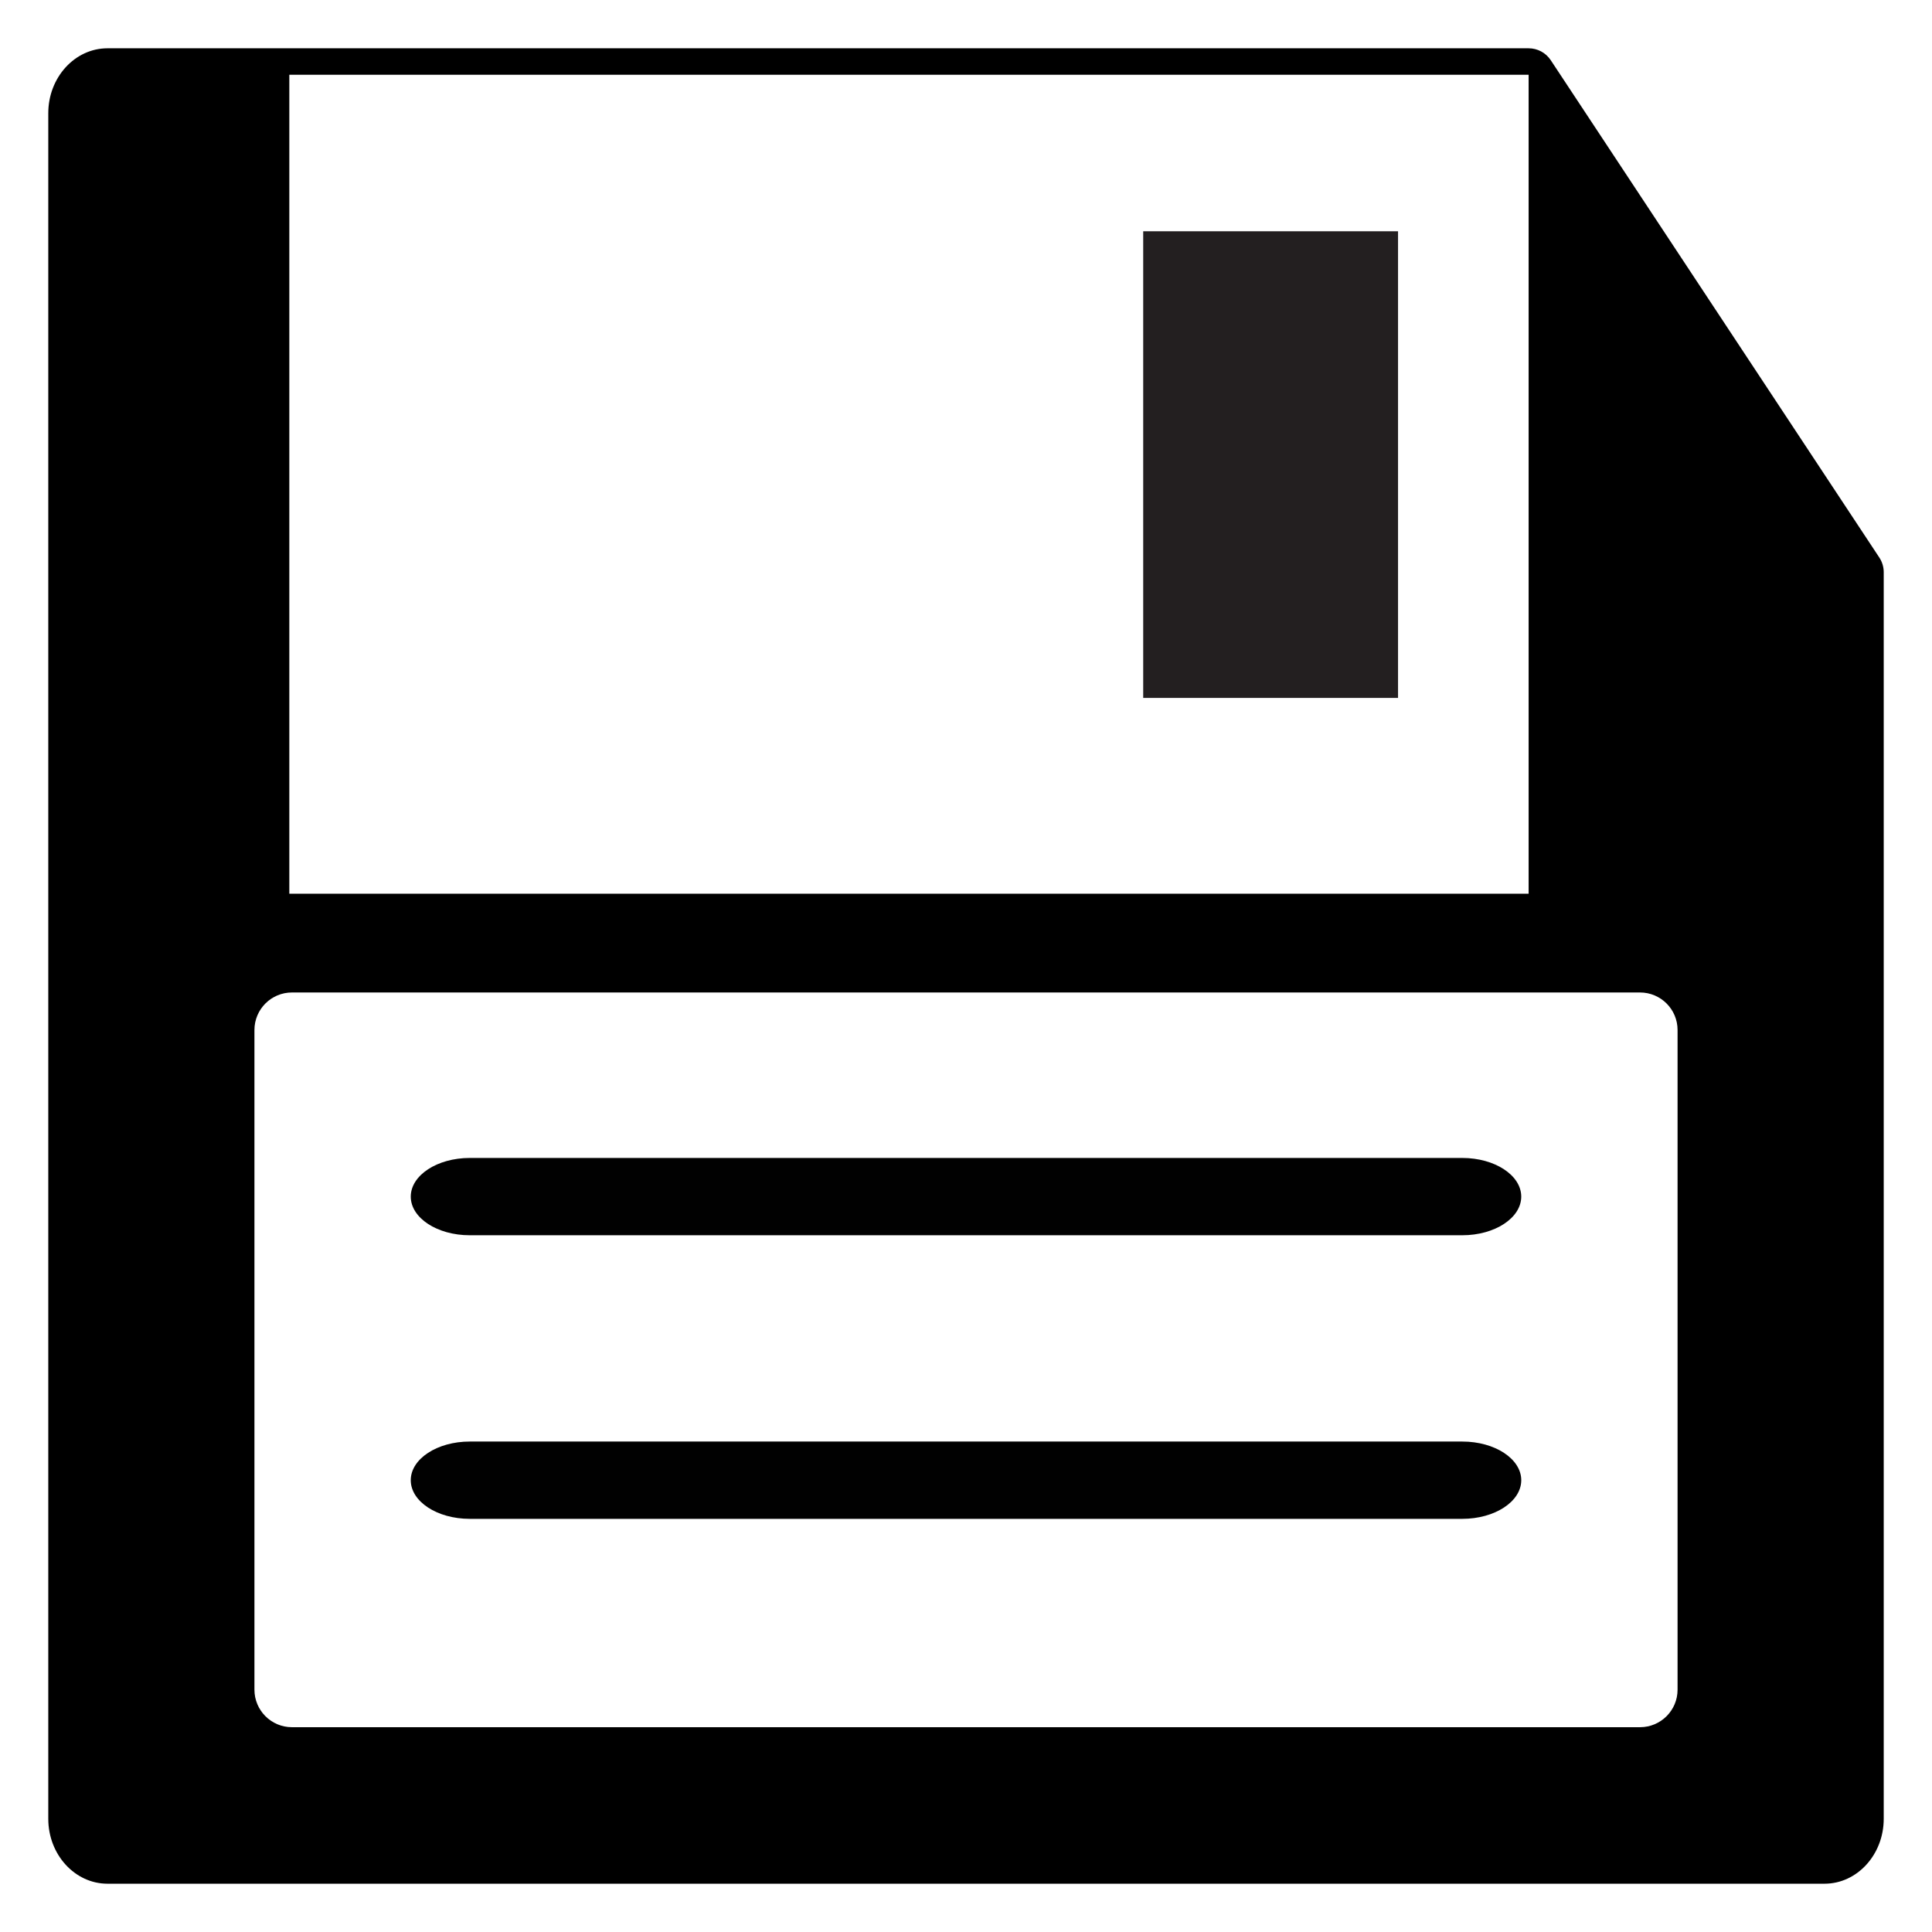
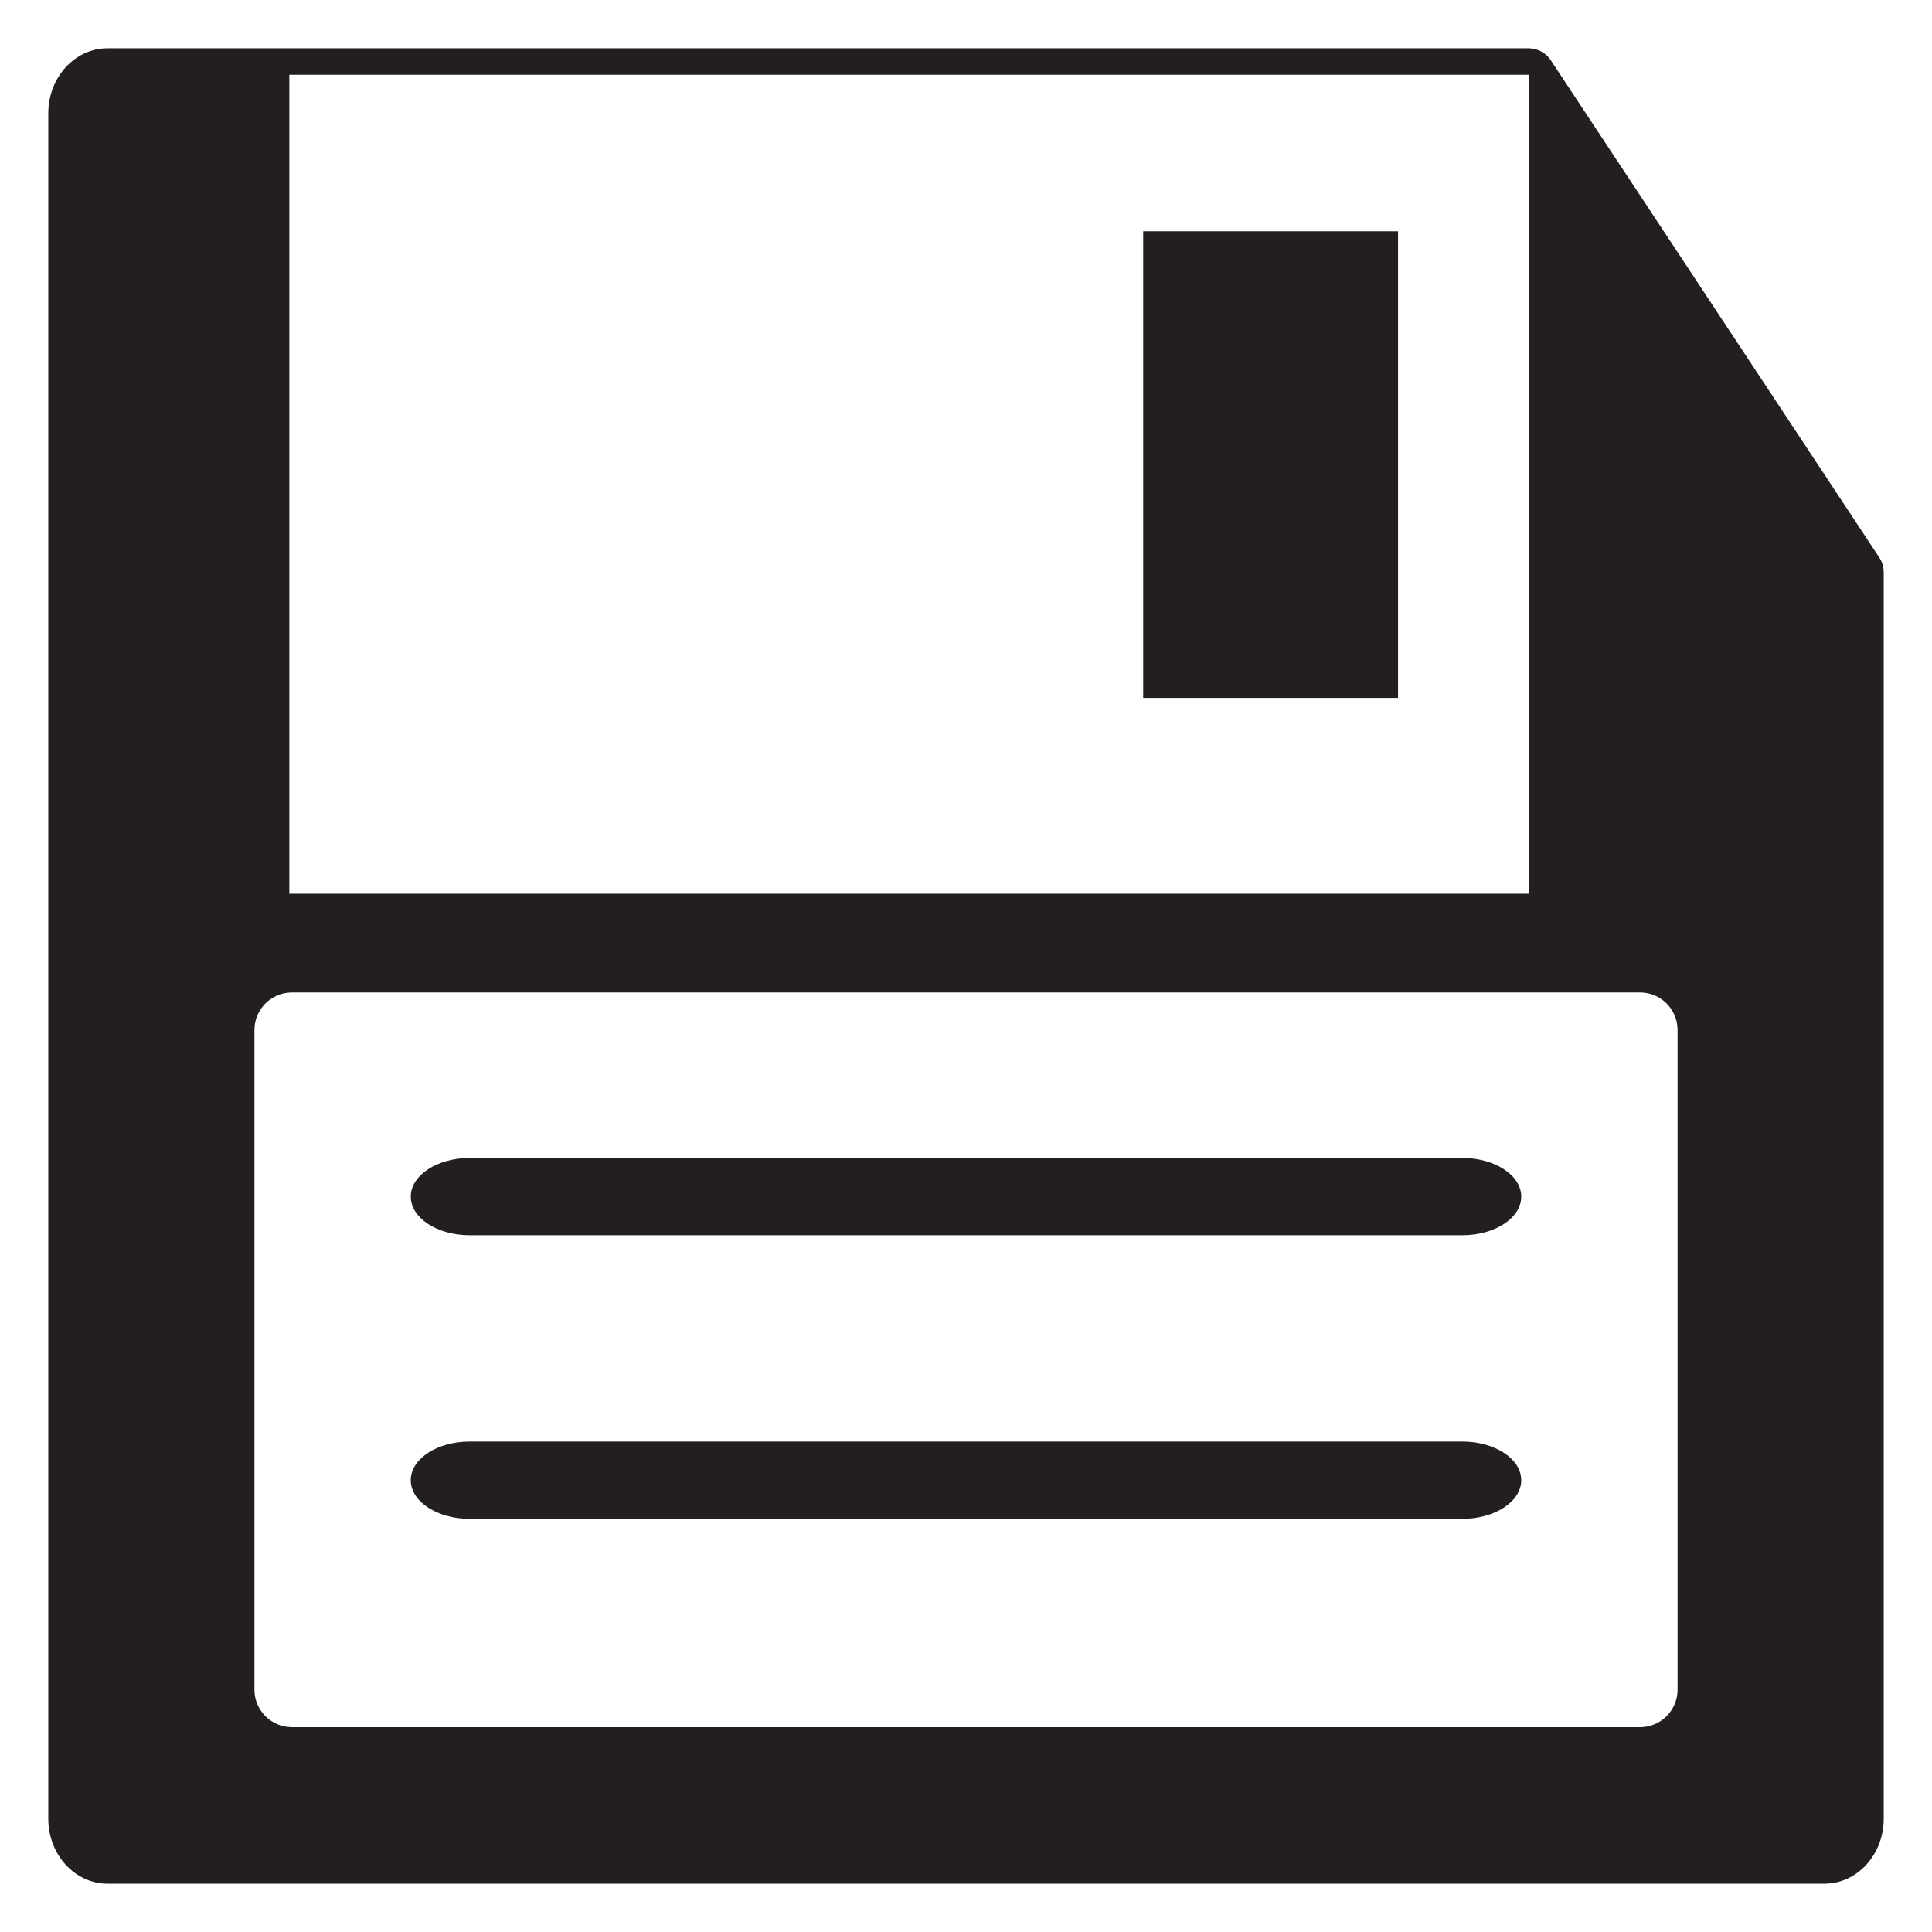
- <svg xmlns="http://www.w3.org/2000/svg" version="1.1" id="Layer_4" x="0px" y="0px" width="283.46px" height="283.46px" viewBox="0 0 283.46 283.46" enable-background="new 0 0 283.46 283.46" xml:space="preserve">
+ <svg xmlns="http://www.w3.org/2000/svg" version="1.1" id="Layer_2" x="0px" y="0px" width="283.46px" height="283.46px" viewBox="0 0 283.46 283.46" enable-background="new 0 0 283.46 283.46" xml:space="preserve">
  <g>
-     <path d="M275.732,81.803L227.521,8.828c-0.72-1.088-1.937-1.743-3.242-1.743H15.767c-4.787,0-8.683,4.271-8.683,9.522v250.247   c0,5.25,3.896,9.521,8.683,9.521h251.927c4.787,0,8.683-4.271,8.683-9.521V83.945C276.376,83.183,276.152,82.438,275.732,81.803z    M42.448,10.969h181.83v120.158H42.448V10.969z M246.13,247.906c0,3.041-2.466,5.506-5.507,5.506H42.837   c-3.041,0-5.506-2.465-5.506-5.506v-96.785c0-3.041,2.465-5.506,5.506-5.506h197.786c3.041,0,5.507,2.465,5.507,5.506V247.906z" />
-     <rect x="167.728" y="33.932" fill="#231F20" width="37.39" height="68.466" />
-     <path fill="#010101" d="M214.552,211.502H68.914c-4.774,0-8.648,2.541-8.648,5.672c0,3.129,3.874,5.668,8.648,5.668h145.638   c4.771,0,8.644-2.539,8.644-5.668C223.199,214.045,219.324,211.502,214.552,211.502z" />
-     <path fill="#010101" d="M68.914,181.234H214.55c4.771,0,8.644-2.538,8.644-5.668c0-3.129-3.87-5.672-8.644-5.672H68.914   c-4.773,0-8.647,2.545-8.647,5.672S64.139,181.234,68.914,181.234z" />
+     <path fill="none" d="M224.278,10.969H42.448v120.158h181.83V10.969z M205.119,102.398h-37.391V33.932h37.391V102.398z" />
+     <path fill="none" d="M240.623,145.615H42.837c-3.041,0-5.506,2.465-5.506,5.506v96.785c0,3.041,2.465,5.506,5.506,5.506h197.786   c3.041,0,5.508-2.465,5.508-5.506v-96.785C246.13,148.08,243.664,145.615,240.623,145.615z M68.914,169.894H214.55   c4.773,0,8.644,2.543,8.644,5.672c0,3.13-3.873,5.668-8.644,5.668H68.914c-4.775,0-8.647-2.541-8.647-5.668   S64.141,169.894,68.914,169.894z M214.552,222.841H68.914c-4.774,0-8.648-2.538-8.648-5.668c0-3.131,3.874-5.672,8.648-5.672   h145.638c4.771,0,8.646,2.543,8.644,5.672C223.196,220.303,219.323,222.841,214.552,222.841z" />
+     <path fill="#231F20" d="M275.732,81.803L227.521,8.828c-0.721-1.088-1.938-1.743-3.242-1.743H15.767   c-4.787,0-8.683,4.271-8.683,9.522v250.247c0,5.25,3.896,9.521,8.683,9.521h251.927c4.787,0,8.683-4.271,8.683-9.521V83.945   C276.376,83.183,276.152,82.438,275.732,81.803z M42.448,10.969h181.83v120.158H42.448V10.969z M246.13,247.906   c0,3.041-2.467,5.506-5.508,5.506H42.837c-3.041,0-5.506-2.465-5.506-5.506v-96.785c0-3.041,2.465-5.506,5.506-5.506h197.786   c3.041,0,5.508,2.465,5.508,5.506V247.906z" />
+     <rect x="167.728" y="33.932" fill="#231F20" width="37.391" height="68.466" />
+     <path fill="#231F20" d="M214.552,211.501H68.914c-4.774,0-8.648,2.541-8.648,5.672c0,3.13,3.874,5.668,8.648,5.668h145.638   c4.771,0,8.644-2.538,8.644-5.668C223.199,214.044,219.324,211.501,214.552,211.501z" />
+     <path fill="#231F20" d="M68.914,181.234H214.55c4.771,0,8.644-2.538,8.644-5.668c0-3.129-3.87-5.672-8.644-5.672H68.914   c-4.773,0-8.647,2.545-8.647,5.672S64.139,181.234,68.914,181.234z" />
  </g>
</svg>
